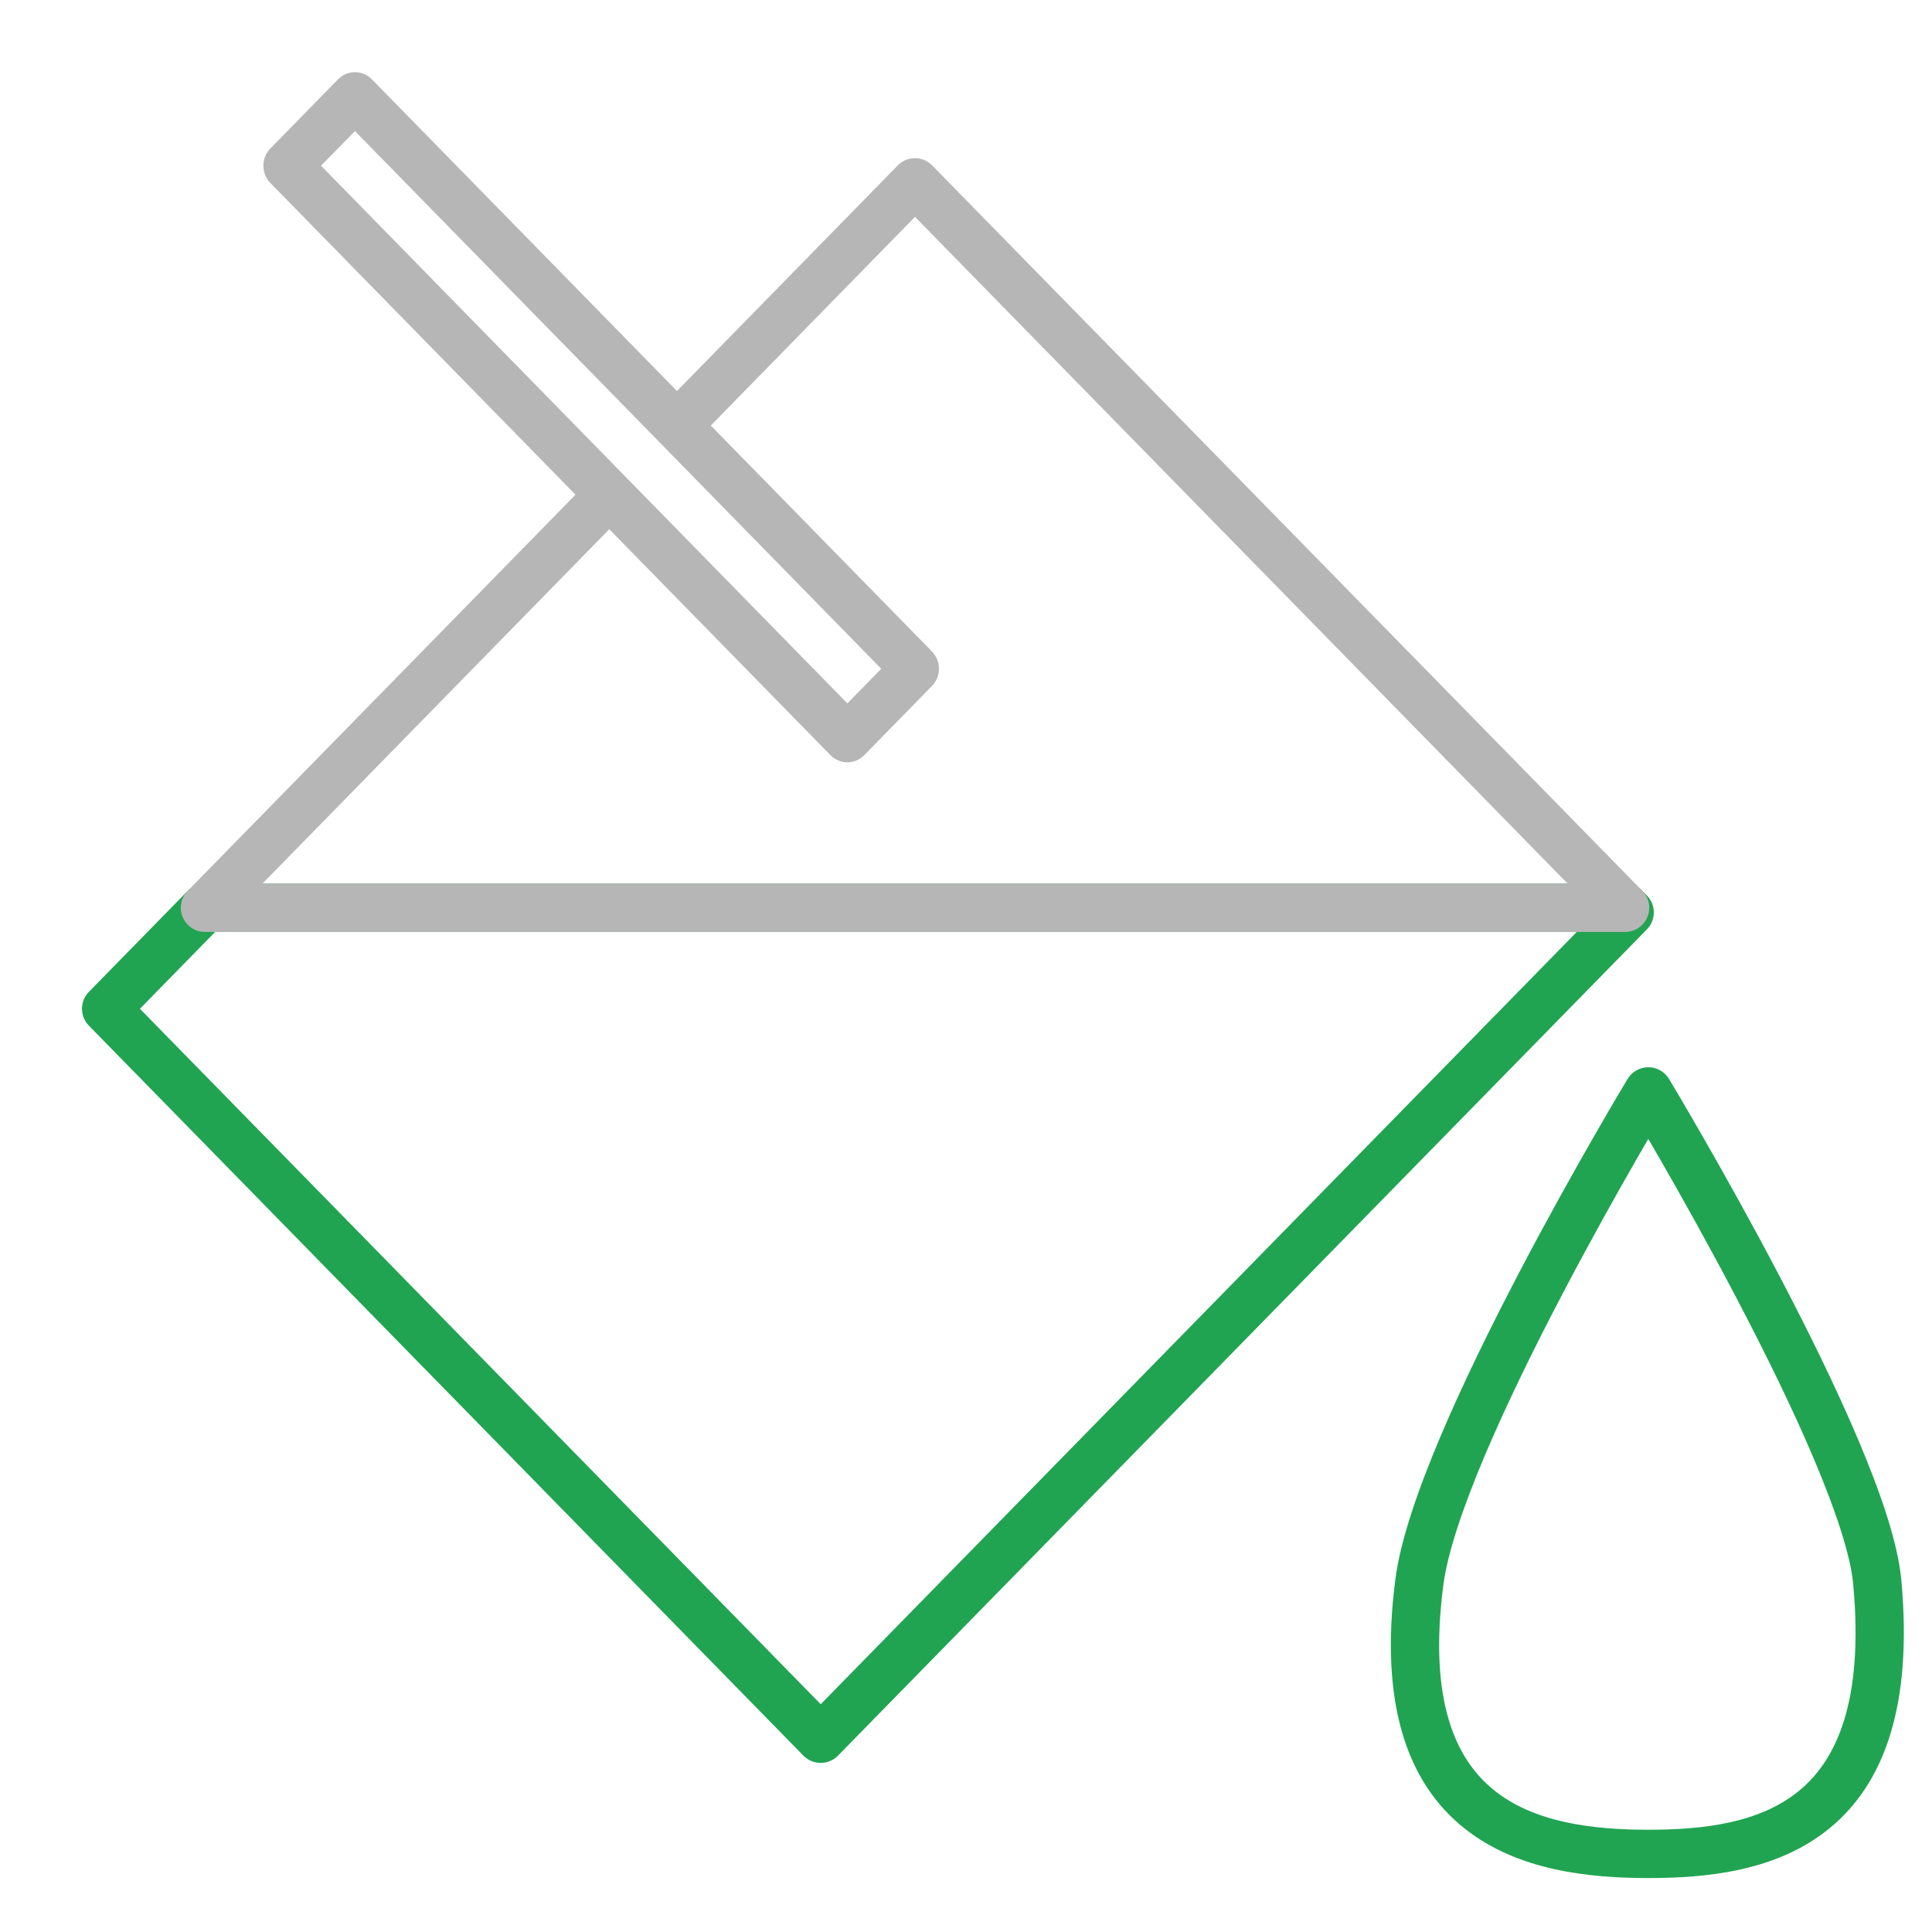
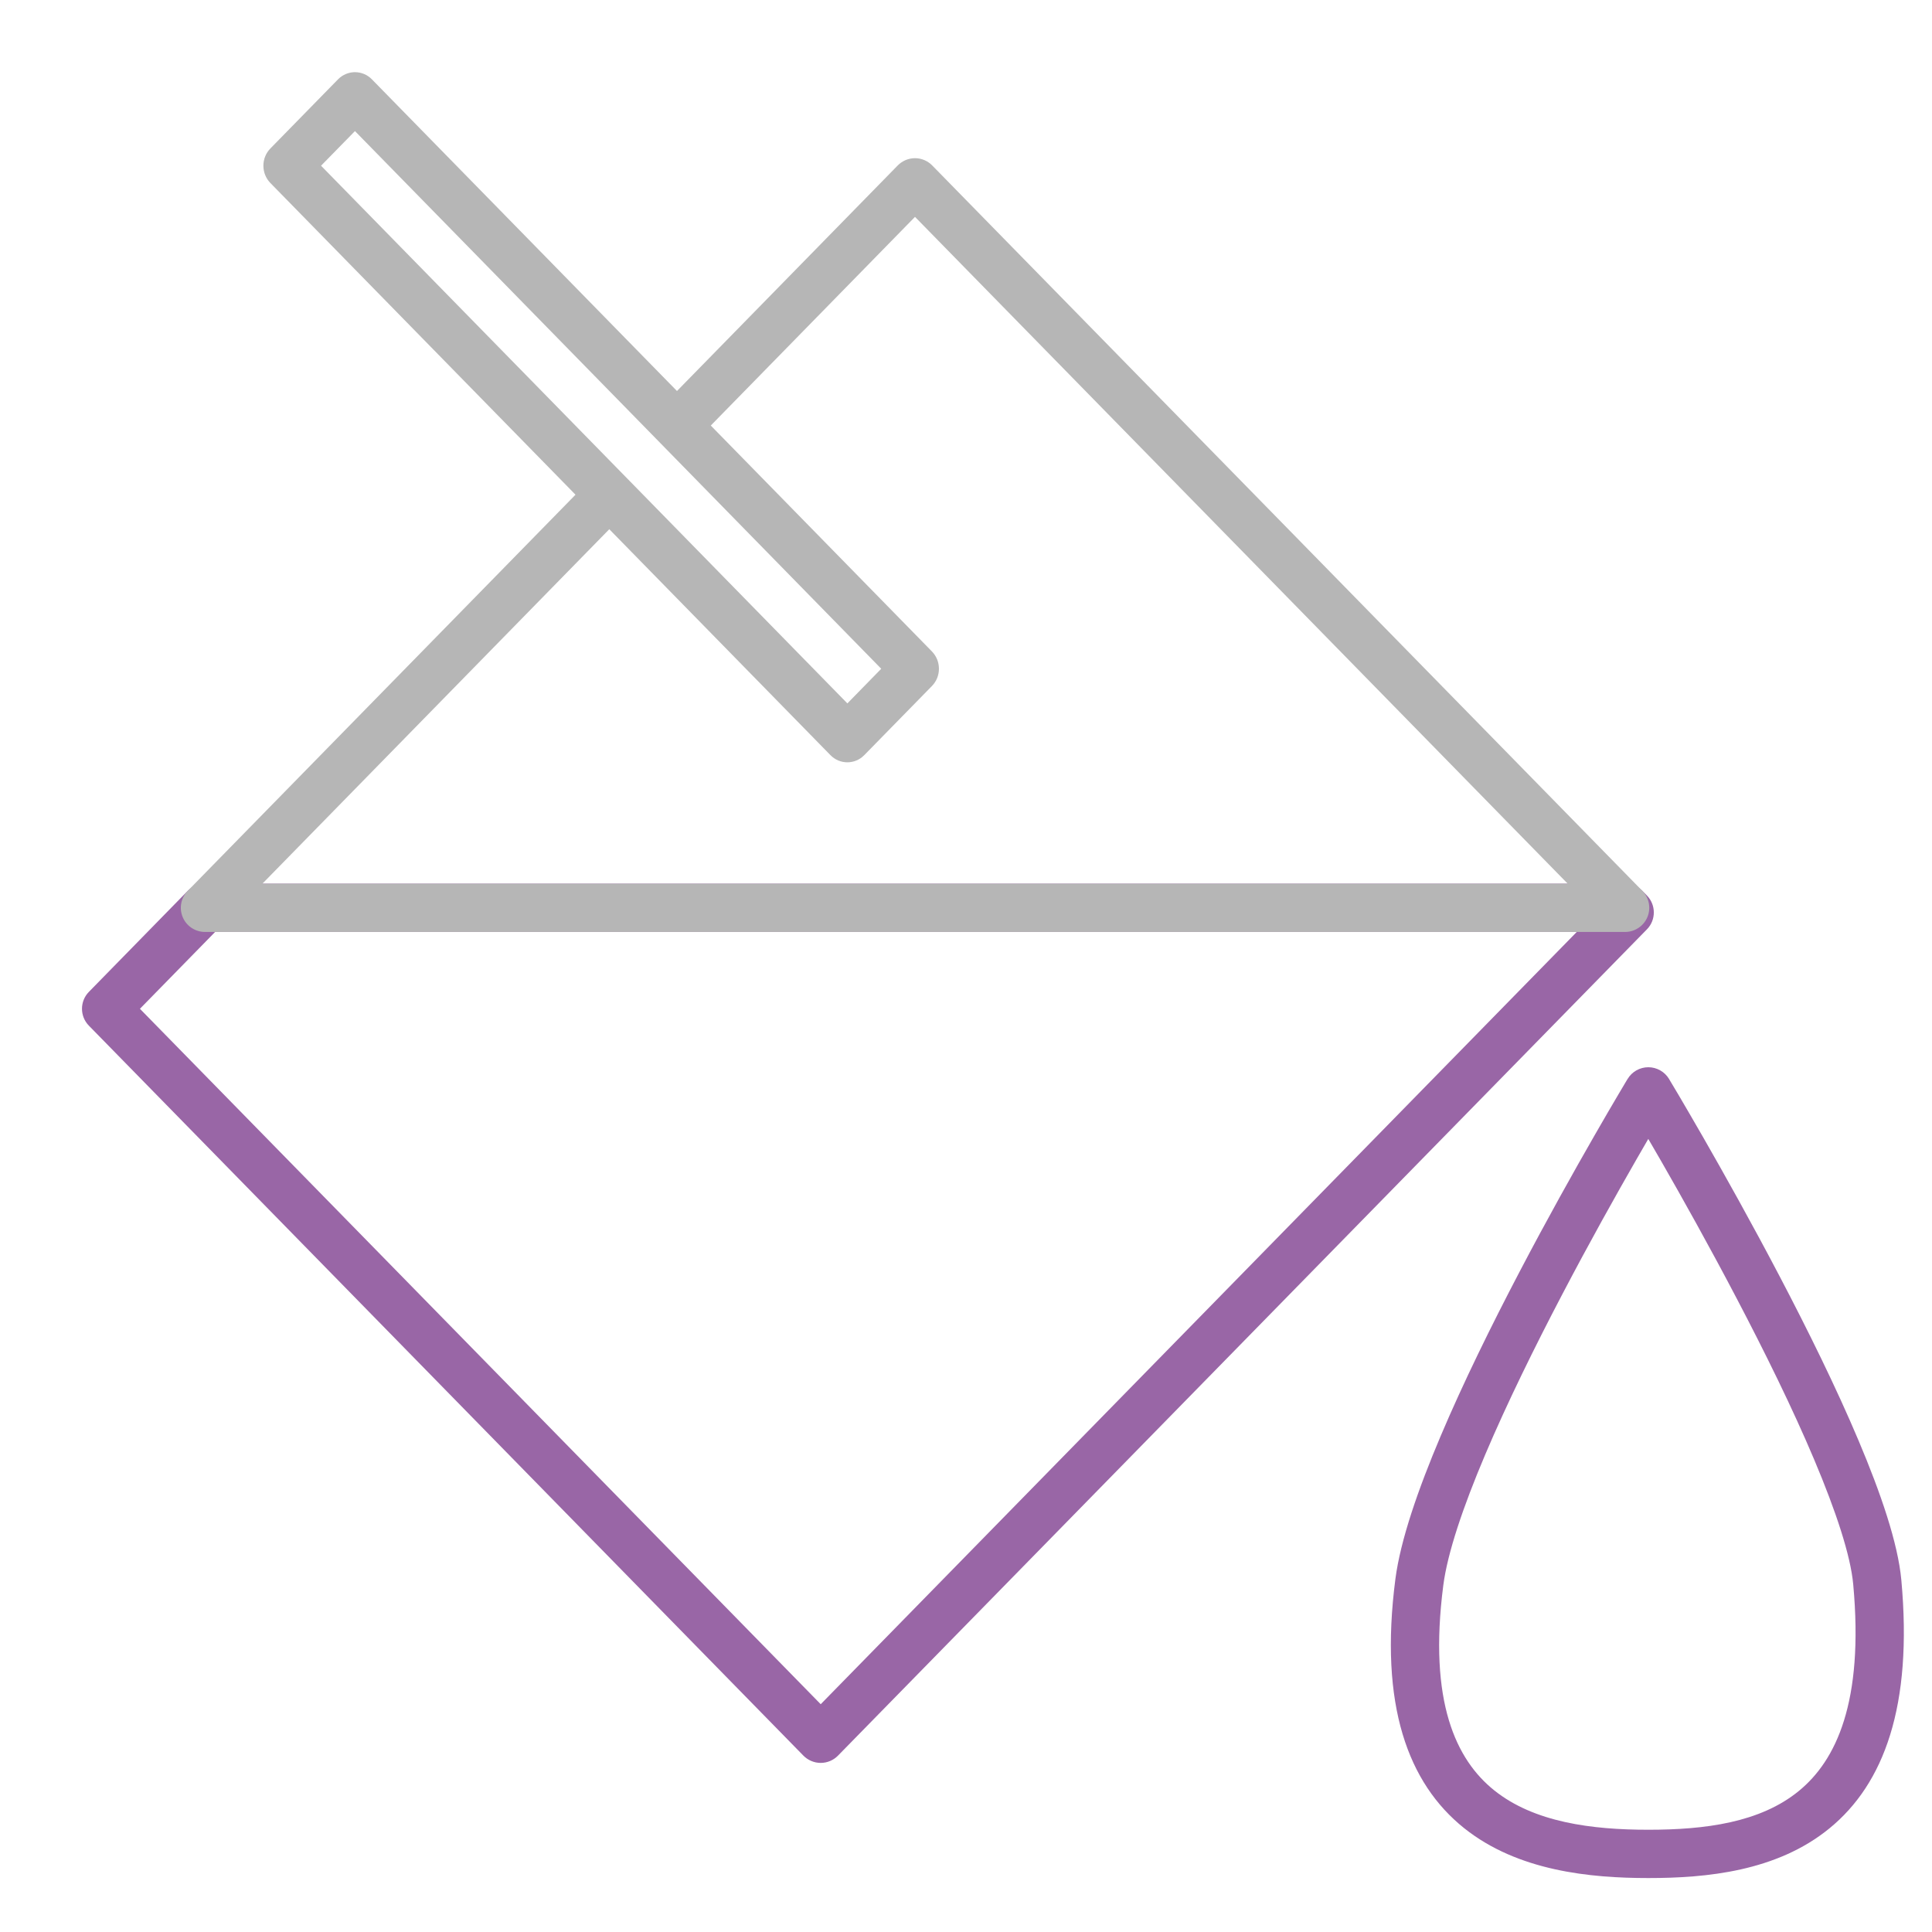
<svg xmlns="http://www.w3.org/2000/svg" width="40" height="40" viewBox="0 0 40 40" fill="none">
-   <path fill-rule="evenodd" clip-rule="evenodd" d="M34.555 22.337L34.127 22.596L33.699 22.337C33.789 22.187 33.952 22.096 34.127 22.096C34.302 22.096 34.464 22.188 34.555 22.337ZM39.365 32.712C39.605 35.328 39.003 36.933 37.877 37.854C36.785 38.747 35.326 38.883 34.127 38.883C32.927 38.883 31.425 38.74 30.311 37.848C29.154 36.921 28.551 35.307 28.89 32.693C28.995 31.884 29.363 30.827 29.828 29.73C30.297 28.622 30.885 27.43 31.457 26.338C32.029 25.245 32.589 24.246 33.006 23.52C33.214 23.157 33.387 22.861 33.508 22.657C33.569 22.555 33.616 22.475 33.648 22.421L33.685 22.359L33.699 22.337C33.699 22.337 33.699 22.337 34.127 22.596C34.555 22.337 34.555 22.337 34.555 22.337L34.568 22.36L34.606 22.424C34.64 22.48 34.689 22.562 34.751 22.667C34.875 22.878 35.052 23.181 35.266 23.553C35.693 24.298 36.266 25.32 36.847 26.428C37.427 27.534 38.019 28.733 38.482 29.831C38.939 30.913 39.295 31.95 39.365 32.712ZM34.126 23.58C34.05 23.711 33.965 23.858 33.873 24.018C33.461 24.736 32.907 25.724 32.343 26.802C31.777 27.882 31.203 29.047 30.748 30.12C30.288 31.205 29.968 32.156 29.882 32.822C29.569 35.24 30.152 36.439 30.936 37.067C31.763 37.73 32.957 37.883 34.127 37.883C35.299 37.883 36.442 37.736 37.243 37.08C38.011 36.452 38.593 35.245 38.369 32.803C38.315 32.209 38.016 31.298 37.561 30.22C37.113 29.158 36.535 27.987 35.961 26.892C35.388 25.798 34.822 24.788 34.399 24.051C34.299 23.878 34.208 23.72 34.126 23.58Z" fill="#21A452" />
-   <path fill-rule="evenodd" clip-rule="evenodd" d="M3.886 18.445C3.981 18.349 4.109 18.295 4.244 18.295H33.646C33.781 18.295 33.91 18.349 34.004 18.445L34.098 18.541C34.288 18.736 34.288 19.047 34.098 19.241L17.349 36.349C17.255 36.445 17.126 36.499 16.991 36.499C16.857 36.499 16.728 36.444 16.634 36.349L1.84 21.235C1.65 21.041 1.65 20.73 1.84 20.536L3.886 18.445ZM4.454 19.295L2.897 20.886L16.992 35.284L32.645 19.295H4.454Z" fill="#21A452" />
+   <path fill-rule="evenodd" clip-rule="evenodd" d="M34.555 22.337L34.127 22.596L33.699 22.337C33.789 22.187 33.952 22.096 34.127 22.096C34.302 22.096 34.464 22.188 34.555 22.337ZM39.365 32.712C39.605 35.328 39.003 36.933 37.877 37.854C36.785 38.747 35.326 38.883 34.127 38.883C32.927 38.883 31.425 38.74 30.311 37.848C29.154 36.921 28.551 35.307 28.89 32.693C28.995 31.884 29.363 30.827 29.828 29.73C30.297 28.622 30.885 27.43 31.457 26.338C32.029 25.245 32.589 24.246 33.006 23.52C33.214 23.157 33.387 22.861 33.508 22.657C33.569 22.555 33.616 22.475 33.648 22.421L33.685 22.359L33.699 22.337C33.699 22.337 33.699 22.337 34.127 22.596C34.555 22.337 34.555 22.337 34.555 22.337L34.568 22.36L34.606 22.424C34.64 22.48 34.689 22.562 34.751 22.667C34.875 22.878 35.052 23.181 35.266 23.553C35.693 24.298 36.266 25.32 36.847 26.428C37.427 27.534 38.019 28.733 38.482 29.831C38.939 30.913 39.295 31.95 39.365 32.712ZM34.126 23.58C34.05 23.711 33.965 23.858 33.873 24.018C33.461 24.736 32.907 25.724 32.343 26.802C31.777 27.882 31.203 29.047 30.748 30.12C30.288 31.205 29.968 32.156 29.882 32.822C29.569 35.24 30.152 36.439 30.936 37.067C31.763 37.73 32.957 37.883 34.127 37.883C35.299 37.883 36.442 37.736 37.243 37.08C38.011 36.452 38.593 35.245 38.369 32.803C38.315 32.209 38.016 31.298 37.561 30.22C37.113 29.158 36.535 27.987 35.961 26.892C35.388 25.798 34.822 24.788 34.399 24.051C34.299 23.878 34.208 23.72 34.126 23.58Z" fill="#9966A6" />
+   <path fill-rule="evenodd" clip-rule="evenodd" d="M3.886 18.445C3.981 18.349 4.109 18.295 4.244 18.295H33.646C33.781 18.295 33.91 18.349 34.004 18.445L34.098 18.541C34.288 18.736 34.288 19.047 34.098 19.241L17.349 36.349C17.255 36.445 17.126 36.499 16.991 36.499C16.857 36.499 16.728 36.444 16.634 36.349L1.84 21.235C1.65 21.041 1.65 20.73 1.84 20.536L3.886 18.445ZM4.454 19.295L2.897 20.886L16.992 35.284L32.645 19.295H4.454Z" fill="#9966A6" />
  <path fill-rule="evenodd" clip-rule="evenodd" d="M12.964 10.6L5.433 18.295H32.457L18.944 4.49L14.366 9.168L13.666 8.453L18.586 3.426C18.68 3.33 18.809 3.275 18.944 3.275C19.078 3.275 19.207 3.33 19.301 3.426L34.004 18.445C34.144 18.589 34.185 18.803 34.107 18.989C34.029 19.174 33.847 19.295 33.646 19.295H4.244C4.042 19.295 3.861 19.174 3.783 18.989C3.705 18.803 3.746 18.589 3.886 18.445L12.265 9.885L12.964 10.6Z" fill="#B6B6B6" />
  <path fill-rule="evenodd" clip-rule="evenodd" d="M6.999 1.642C7.193 1.445 7.506 1.445 7.699 1.642L19.295 13.488C19.488 13.686 19.488 14.006 19.295 14.203L17.893 15.635C17.7 15.832 17.387 15.832 17.194 15.635L5.598 3.789C5.405 3.591 5.405 3.271 5.598 3.074L6.999 1.642ZM7.349 2.714L6.647 3.431L17.544 14.563L18.245 13.846L7.349 2.714Z" fill="#B6B6B6" />
</svg>
